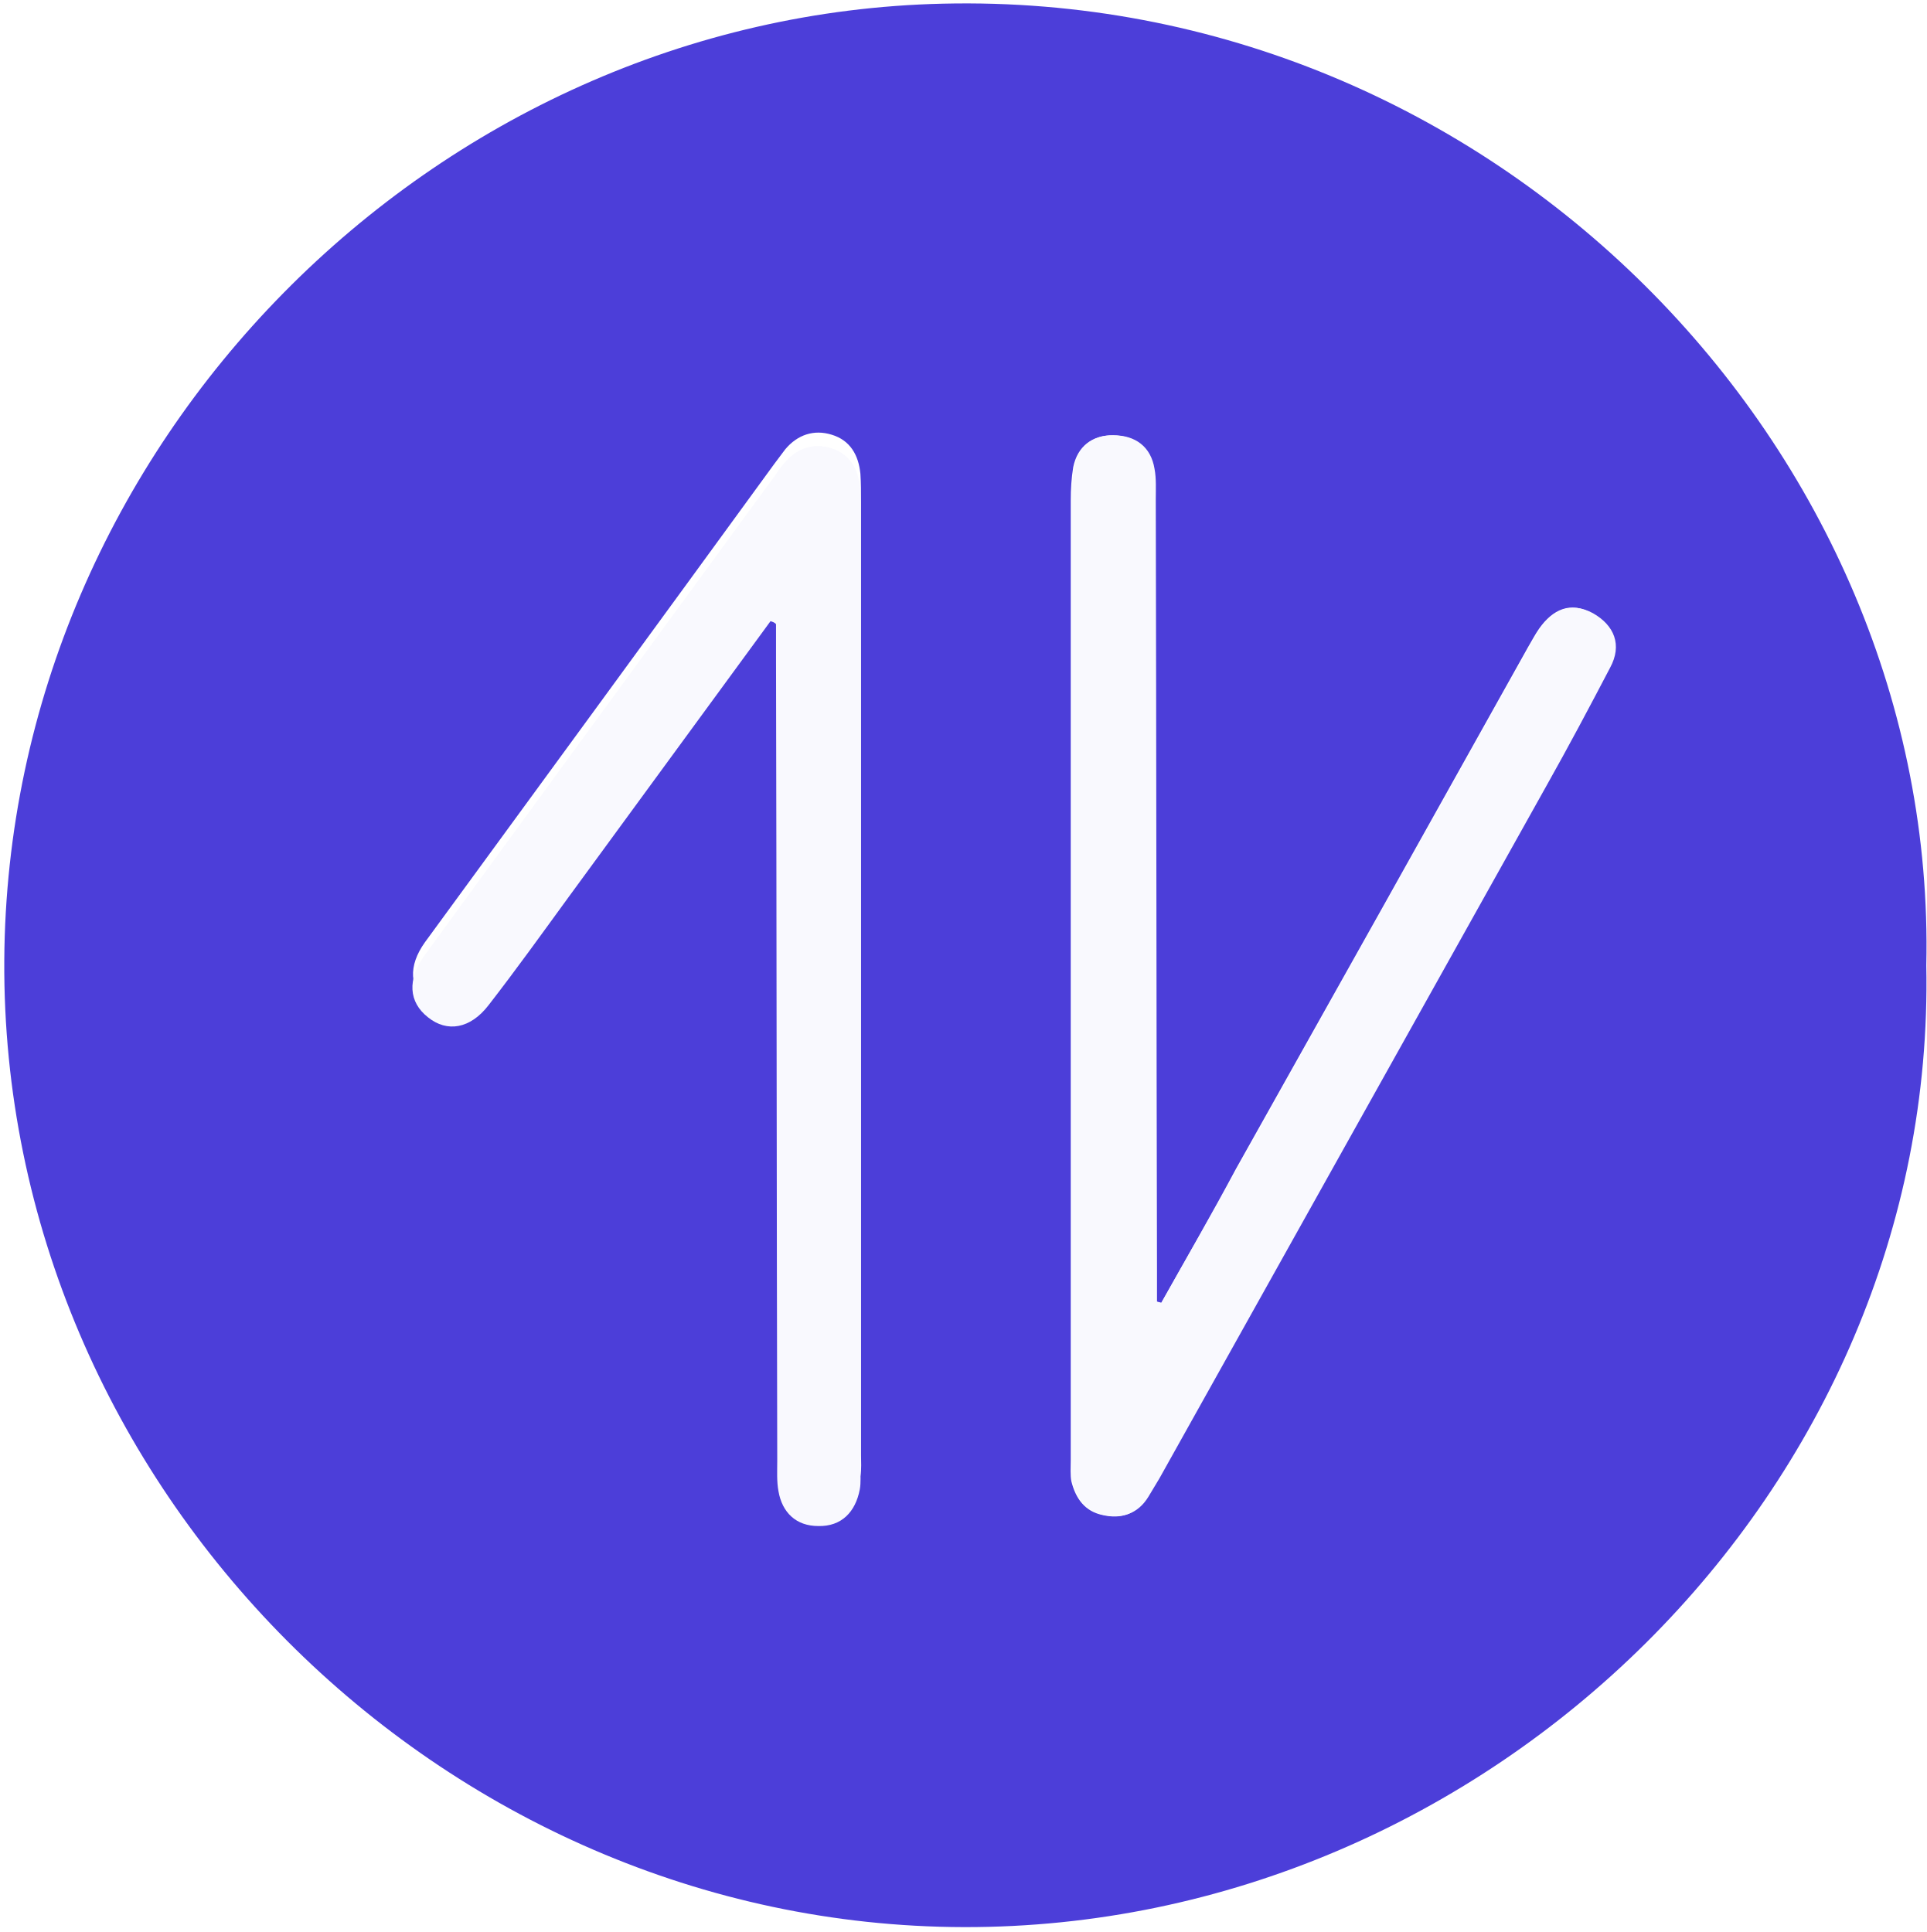
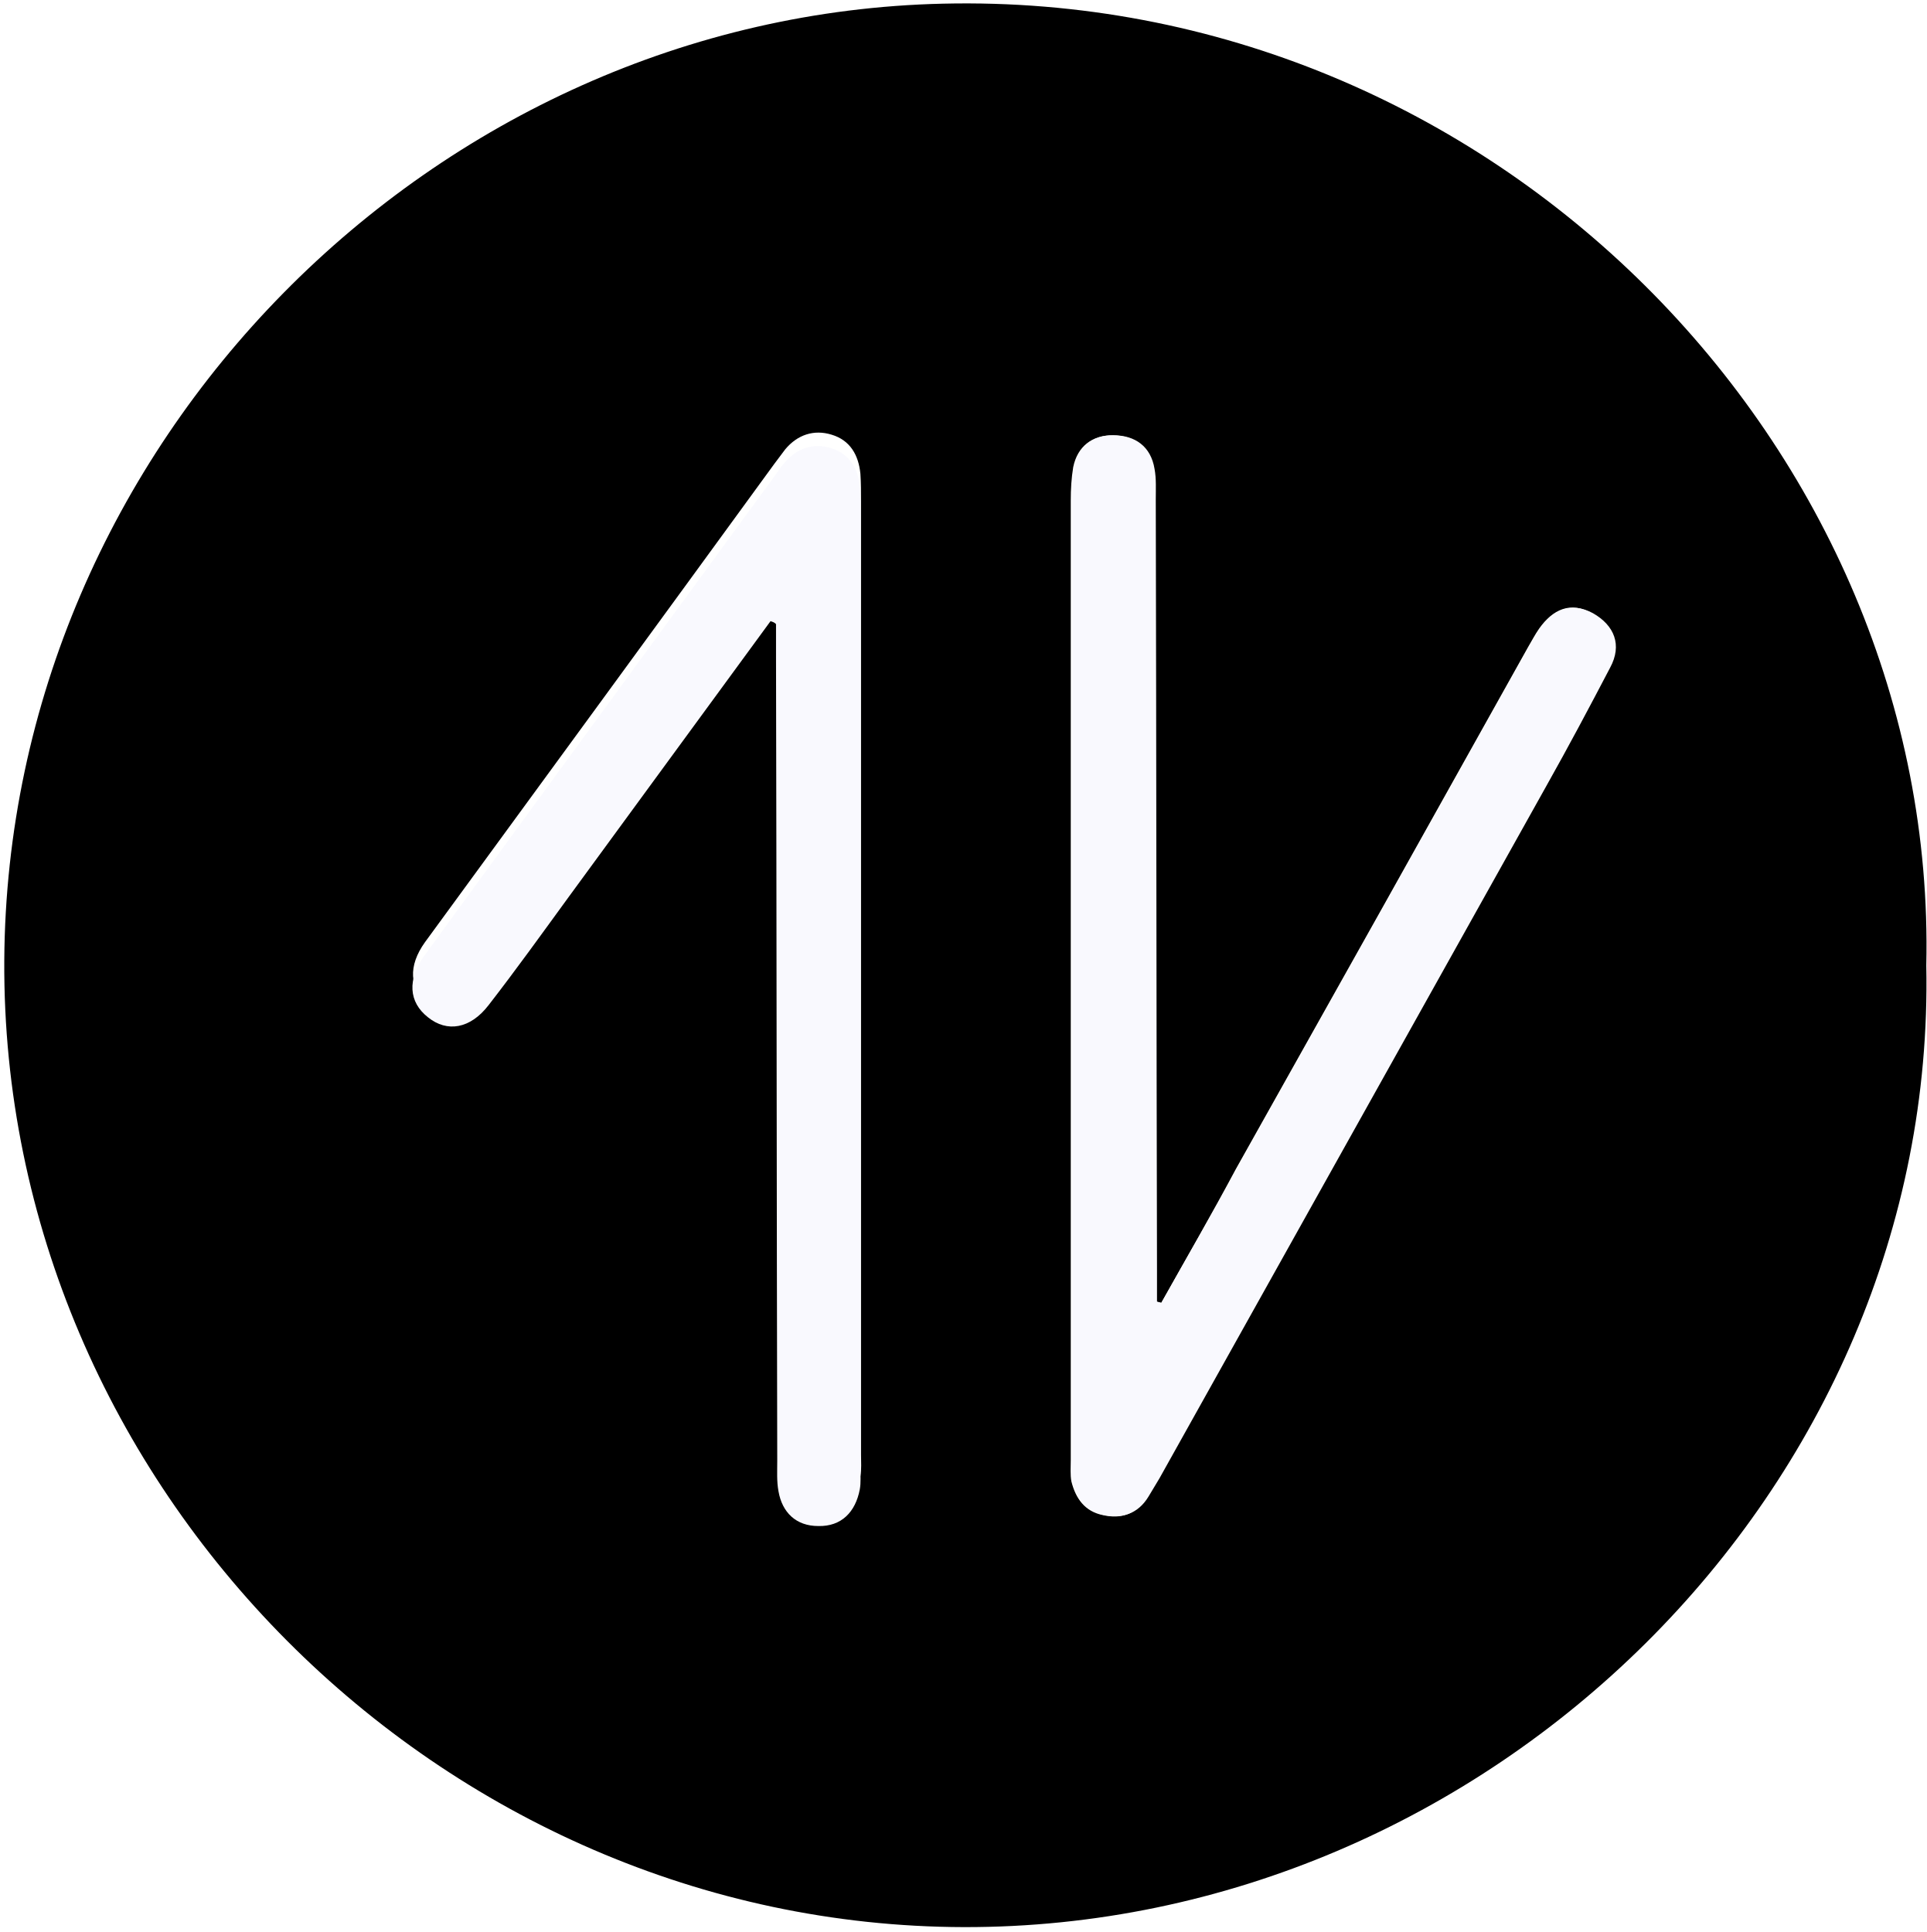
<svg xmlns="http://www.w3.org/2000/svg" width="315px" height="316px" viewBox="0 0 315 316" version="1.1">
  <defs />
  <g id="Page-1" stroke="none" stroke-width="1" fill-rule="evenodd">
    <g id="1Vplein-1" fill-rule="nonzero">
-       <path d="M315,157.9 C316.7,243.6 243.4,315.4 157.6,315.2 C72.2,315 0.2,243.2 0.7,157.1 C1.2,72.6 70.9,2.5 154.2,0.6 C244.1,-1.5 316.9,73.3 315,157.9 Z M189.9,213.1 C189.6,213 189.3,212.9 189,212.9 C189,211.1 189,209.4 189,207.6 C188.9,165.6 188.9,123.7 188.8,81.7 C188.8,80 188.9,78.3 188.6,76.7 C188,73 185.4,71.2 181.9,71.2 C178.6,71.2 176.2,73 175.5,76.4 C175.2,78.2 175.1,80 175.1,81.9 C175.1,134.2 175.1,186.5 175.1,238.8 C175.1,240 175,241.2 175.2,242.3 C175.9,245.1 177.4,247.2 180.3,247.8 C183.3,248.5 185.9,247.7 187.6,244.8 C188.2,243.8 188.8,242.8 189.4,241.8 C210.5,204 231.6,166.3 252.7,128.5 C256.3,122.1 259.8,115.7 263.1,109.2 C265,105.4 263.8,102.3 260.3,100.3 C256.8,98.3 253.9,99.7 251.7,102.8 C251,103.8 250.5,104.8 249.9,105.8 C234,134.3 218.1,162.7 202.1,191.2 C198.2,198.5 194,205.8 189.9,213.1 Z M126,99.6 C126.3,99.7 126.6,99.8 127,99.9 C127,101.7 127,103.5 127,105.3 C127.1,149.1 127.1,192.9 127.2,236.7 C127.2,238.4 127.1,240.1 127.4,241.7 C128,245.3 130.4,247.4 133.9,247.4 C137.7,247.4 140,245.1 140.7,241.4 C140.9,240.3 140.8,239.1 140.8,237.9 C140.8,185.9 140.8,134 140.8,82 C140.8,80.5 140.8,79 140.7,77.5 C140.4,74.4 139,72 136,71.1 C133.1,70.2 130.4,71.1 128.4,73.5 C127.8,74.3 127.2,75.1 126.6,75.9 C107.6,102 88.5,128.1 69.5,154.1 C66.7,158 66.9,161.7 70.1,164.2 C73.2,166.7 77,166.1 80,162.2 C84.5,156.4 88.8,150.5 93.1,144.5 C104,129.7 115,114.7 126,99.6 Z" id="Shape" fill="#4c3ed9" />
+       <path d="M315,157.9 C316.7,243.6 243.4,315.4 157.6,315.2 C72.2,315 0.2,243.2 0.7,157.1 C1.2,72.6 70.9,2.5 154.2,0.6 C244.1,-1.5 316.9,73.3 315,157.9 Z M189.9,213.1 C189.6,213 189.3,212.9 189,212.9 C189,211.1 189,209.4 189,207.6 C188.9,165.6 188.9,123.7 188.8,81.7 C188.8,80 188.9,78.3 188.6,76.7 C188,73 185.4,71.2 181.9,71.2 C178.6,71.2 176.2,73 175.5,76.4 C175.2,78.2 175.1,80 175.1,81.9 C175.1,134.2 175.1,186.5 175.1,238.8 C175.1,240 175,241.2 175.2,242.3 C175.9,245.1 177.4,247.2 180.3,247.8 C183.3,248.5 185.9,247.7 187.6,244.8 C188.2,243.8 188.8,242.8 189.4,241.8 C210.5,204 231.6,166.3 252.7,128.5 C256.3,122.1 259.8,115.7 263.1,109.2 C265,105.4 263.8,102.3 260.3,100.3 C256.8,98.3 253.9,99.7 251.7,102.8 C251,103.8 250.5,104.8 249.9,105.8 C234,134.3 218.1,162.7 202.1,191.2 C198.2,198.5 194,205.8 189.9,213.1 Z M126,99.6 C126.3,99.7 126.6,99.8 127,99.9 C127,101.7 127,103.5 127,105.3 C127.1,149.1 127.1,192.9 127.2,236.7 C127.2,238.4 127.1,240.1 127.4,241.7 C128,245.3 130.4,247.4 133.9,247.4 C137.7,247.4 140,245.1 140.7,241.4 C140.9,240.3 140.8,239.1 140.8,237.9 C140.8,185.9 140.8,134 140.8,82 C140.8,80.5 140.8,79 140.7,77.5 C140.4,74.4 139,72 136,71.1 C133.1,70.2 130.4,71.1 128.4,73.5 C127.8,74.3 127.2,75.1 126.6,75.9 C107.6,102 88.5,128.1 69.5,154.1 C66.7,158 66.9,161.7 70.1,164.2 C73.2,166.7 77,166.1 80,162.2 C84.5,156.4 88.8,150.5 93.1,144.5 C104,129.7 115,114.7 126,99.6 Z" id="Shape" fill="currentColor" />
      <path d="M189.9,213.1 C194,205.8 198.2,198.5 202.3,191.2 C218.2,162.7 234.1,134.3 250.1,105.8 C250.7,104.8 251.2,103.8 251.9,102.8 C254.1,99.7 257,98.4 260.5,100.3 C264,102.3 265.3,105.5 263.3,109.2 C259.9,115.7 256.5,122.1 252.9,128.5 C231.8,166.3 210.7,204 189.6,241.8 C189,242.8 188.4,243.8 187.8,244.8 C186.1,247.6 183.5,248.4 180.5,247.8 C177.6,247.2 176,245 175.4,242.3 C175.1,241.2 175.3,240 175.3,238.8 C175.3,186.5 175.3,134.2 175.3,81.9 C175.3,80.1 175.3,78.2 175.7,76.4 C176.3,73 178.8,71.1 182.1,71.2 C185.6,71.2 188.2,73 188.8,76.7 C189.1,78.3 189,80 189,81.7 C189.1,123.7 189.1,165.6 189.2,207.6 C189.2,209.4 189.2,211.1 189.2,212.9 C189.3,213 189.6,213 189.9,213.1 Z" id="Shape" fill="#F9F9FE" />
      <path d="M126,101.6 C115,116.6 104,131.7 93,146.7 C88.7,152.6 84.4,158.6 79.9,164.4 C76.9,168.3 73.1,168.9 70,166.4 C66.8,163.9 66.6,160.2 69.4,156.3 C88.4,130.2 107.5,104.1 126.5,78.1 C127.1,77.3 127.6,76.4 128.3,75.7 C130.3,73.3 133,72.4 135.9,73.3 C138.9,74.2 140.4,76.7 140.6,79.7 C140.7,81.2 140.7,82.7 140.7,84.2 C140.7,136.2 140.7,188.1 140.7,240.1 C140.7,241.3 140.8,242.5 140.6,243.6 C139.9,247.3 137.6,249.7 133.8,249.6 C130.2,249.6 127.9,247.4 127.3,243.9 C127,242.3 127.1,240.6 127.1,238.9 C127,195.1 127,151.3 126.9,107.5 C126.9,105.7 126.9,103.9 126.9,102.1 C126.7,101.8 126.3,101.7 126,101.6 Z" id="Shape" fill="#F9F9FE" />
    </g>
  </g>
</svg>
